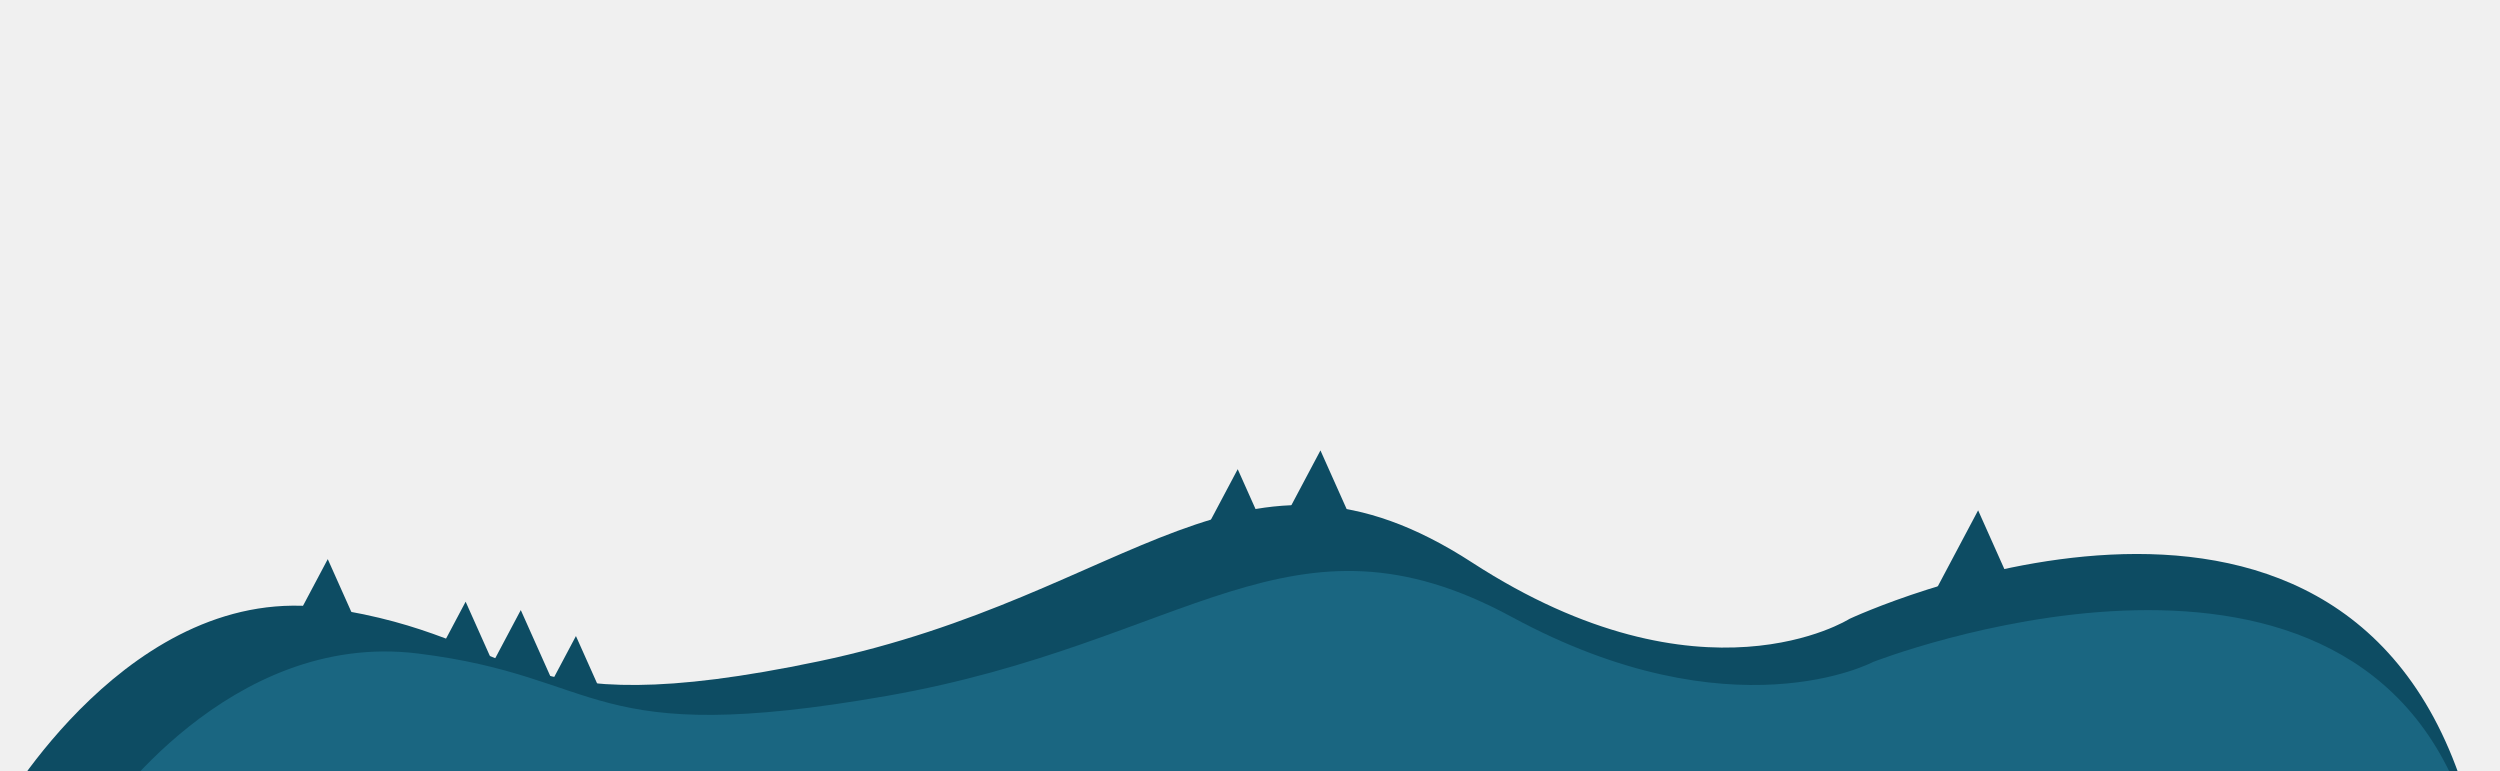
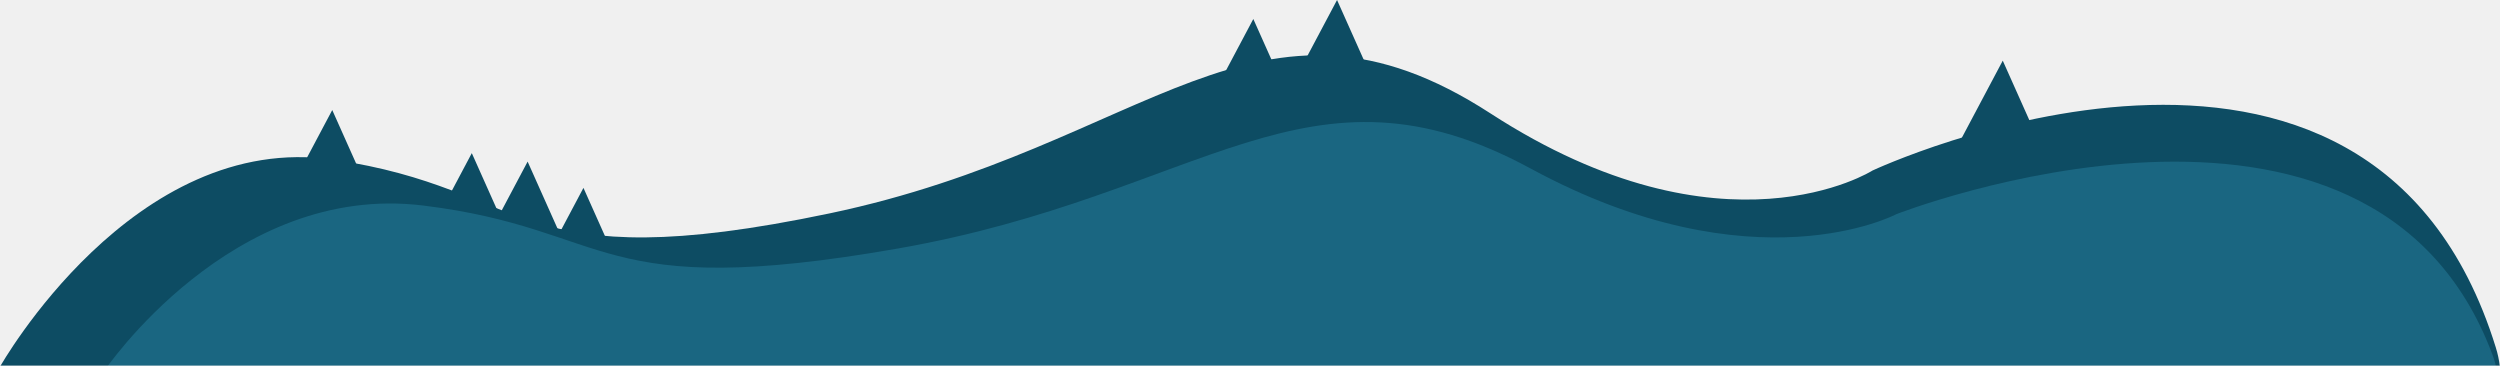
- <svg xmlns="http://www.w3.org/2000/svg" width="3980px" height="1227px" viewBox="0 0 3980 1227" version="1.1">
-   <defs />
-   <g id="Page-1" stroke="none" stroke-width="1" fill="none" fill-rule="evenodd">
-     <g id="Artboard-2-Copy-2">
-       <g id="Group" transform="translate(-2, 717)">
-         <g id="Group-12" transform="translate(141.2342, 395.5267)" />
-         <g id="Group-8" transform="translate(0, 0.064995)" fill="#0D4C63">
-           <polygon id="Combined-Shape" points="3081.124 227.403 3151.176 95.383 3212.414 232.506" />
-           <path d="M880.194,368.433 L860.472,405.598 L969.96,409.853 L918.891,295.51 L881.244,366.454 L831.093,254.166 L786.649,337.92 L743.296,240.852 L684.878,350.94 L777.823,354.553 L772.675,364.254 L880.194,368.433 Z M465.385,283.168 L523.803,173.079 L574.872,287.423 L465.385,283.168 Z M2045.734,110.095 L2104.153,0.007 L2155.222,114.351 L2045.734,110.095 Z M1914.039,139.966 L1972.457,29.878 L2023.526,144.222 L1914.039,139.966 Z" id="Combined-Shape" />
+ <svg xmlns="http://www.w3.org/2000/svg" xmlns:xlink="http://www.w3.org/1999/xlink" width="3932" height="575" viewBox="0 0 3932 575" version="1.1">
+   <g id="Canvas" transform="translate(3622 -971)">
+     <g id="Landscape">
+       <mask id="mask0_alpha" mask-type="alpha">
+         <path d="M -3622 971L 310 971L 310 1546L -3622 1546L -3622 971Z" fill="#FFFFFF" />
+       </mask>
+       <g id="Frame" mask="url(#mask0_alpha)">
+         <g id="Group">
+           <g id="Group-8">
+             <g id="Combined-Shape">
+               <use xlink:href="#path0_fill" transform="translate(-542.116 1066.38)" fill="#0D4C63" />
+             </g>
+             <g id="Combined-Shape">
+               <use xlink:href="#path1_fill" transform="translate(-3157.86 971)" fill="#0D4C63" />
+             </g>
+           </g>
+         </g>
+         <g id="Path-2">
+           <use xlink:href="#path2_fill" transform="translate(-3622 1057.93)" fill="#0D4C63" />
+         </g>
+         <g id="Path-2">
+           <use xlink:href="#path3_fill" transform="translate(-3458.3 1162.93)" fill="#1A6681" />
        </g>
      </g>
-       <path d="M-0.76,1293.864 C-0.76,1293.864 208.883,921.716 523.773,968.236 C838.663,1014.755 802.001,1158.015 1304.118,1052.668 C1806.236,947.321 1976.313,657.286 2343.617,895.534 C2710.922,1133.781 2944.358,985.244 2944.358,985.244 C2944.358,985.244 3725.553,619.727 3924.687,1263.747 C4123.82,1907.767 -0.76,1293.864 -0.76,1293.864 Z" id="Path-2" fill="#0D4C63" />
-       <path d="M162.936,1300.761 C162.936,1300.761 363.588,1003.141 664.973,1040.345 C966.357,1077.548 931.268,1192.118 1411.85,1107.868 C1892.433,1023.619 2055.215,791.668 2406.766,982.203 C2758.318,1172.737 2981.742,1053.947 2981.742,1053.947 C2981.742,1053.947 3729.433,761.63 3920.026,1276.675 C4110.619,1791.72 162.936,1300.761 162.936,1300.761 Z" id="Path-2" fill="#1A6681" />
    </g>
  </g>
+   <defs>
+     <path id="path0_fill" fill-rule="evenodd" d="M -1.24219e-05 132.02L 70.052 -2.19365e-06L 131.29 137.123L -1.24219e-05 132.02Z" />
+     <path id="path1_fill" fill-rule="evenodd" d="M 414.809 368.426L 395.087 405.591L 504.575 409.846L 453.506 295.503L 415.86 366.447L 365.709 254.159L 321.265 337.913L 277.912 240.845L 219.493 350.933L 312.438 354.546L 307.29 364.247L 414.809 368.426ZM -1.49629e-05 283.161L 58.419 173.072L 109.487 287.416L -1.49629e-05 283.161ZM 1580.35 110.088L 1638.77 1.08833e-12L 1689.84 114.344L 1580.35 110.088ZM 1448.65 139.959L 1507.07 29.871L 1558.14 144.215L 1448.65 139.959Z" />
+     <path id="path2_fill" fill-rule="evenodd" d="M -2.00346e-08 489.864C -2.00346e-08 489.864 209.643 117.716 524.533 164.236C 839.422 210.755 802.761 354.015 1304.88 248.668C 1807 143.321 1977.07 -146.714 2344.38 91.534C 2711.68 329.781 2945.12 181.244 2945.12 181.244C 2945.12 181.244 3726.31 -184.273 3925.45 459.747C 4124.58 1103.77 -2.00346e-08 489.864 -2.00346e-08 489.864Z" />
+     <path id="path3_fill" fill-rule="evenodd" d="M -5.11523e-06 391.761C -5.11523e-06 391.761 200.652 94.141 502.036 131.345C 803.421 168.548 768.332 283.118 1248.91 198.868C 1729.5 114.619 1892.28 -117.332 2243.83 73.203C 2595.38 263.738 2818.81 144.947 2818.81 144.947C 2818.81 144.947 3566.5 -147.37 3757.09 367.675C 3947.68 882.72 -5.11523e-06 391.761 -5.11523e-06 391.761Z" />
+   </defs>
</svg>
